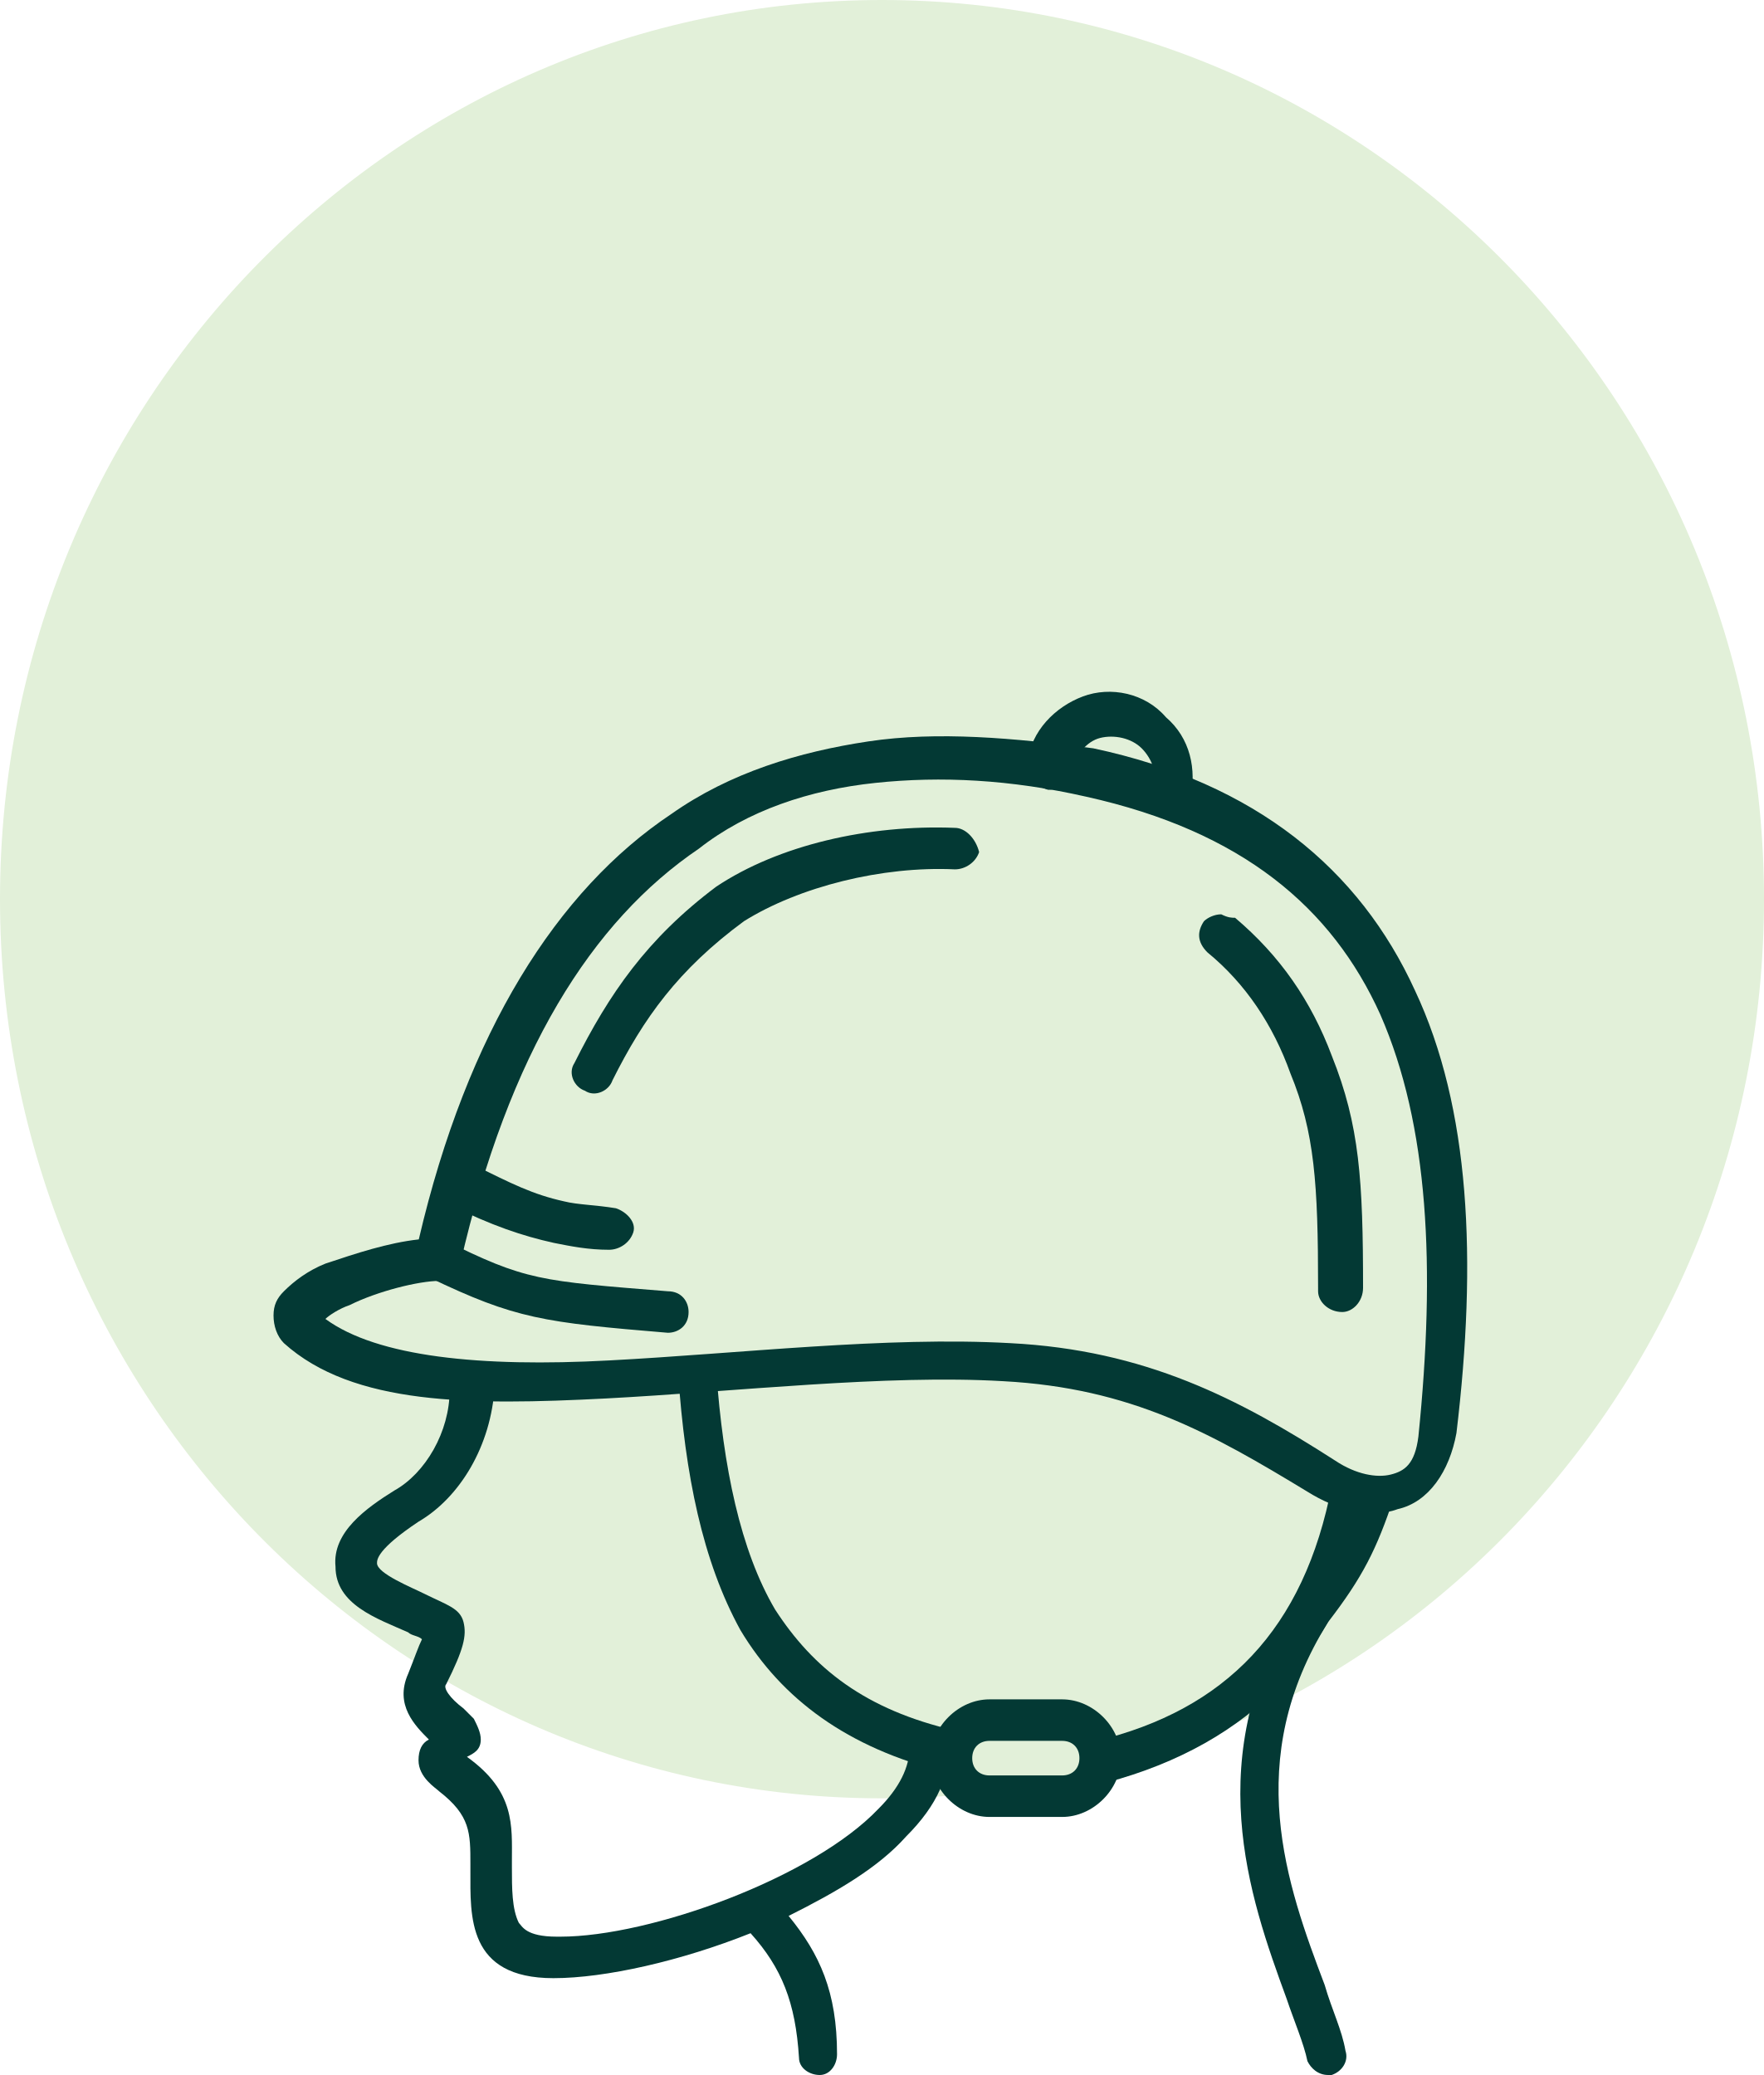
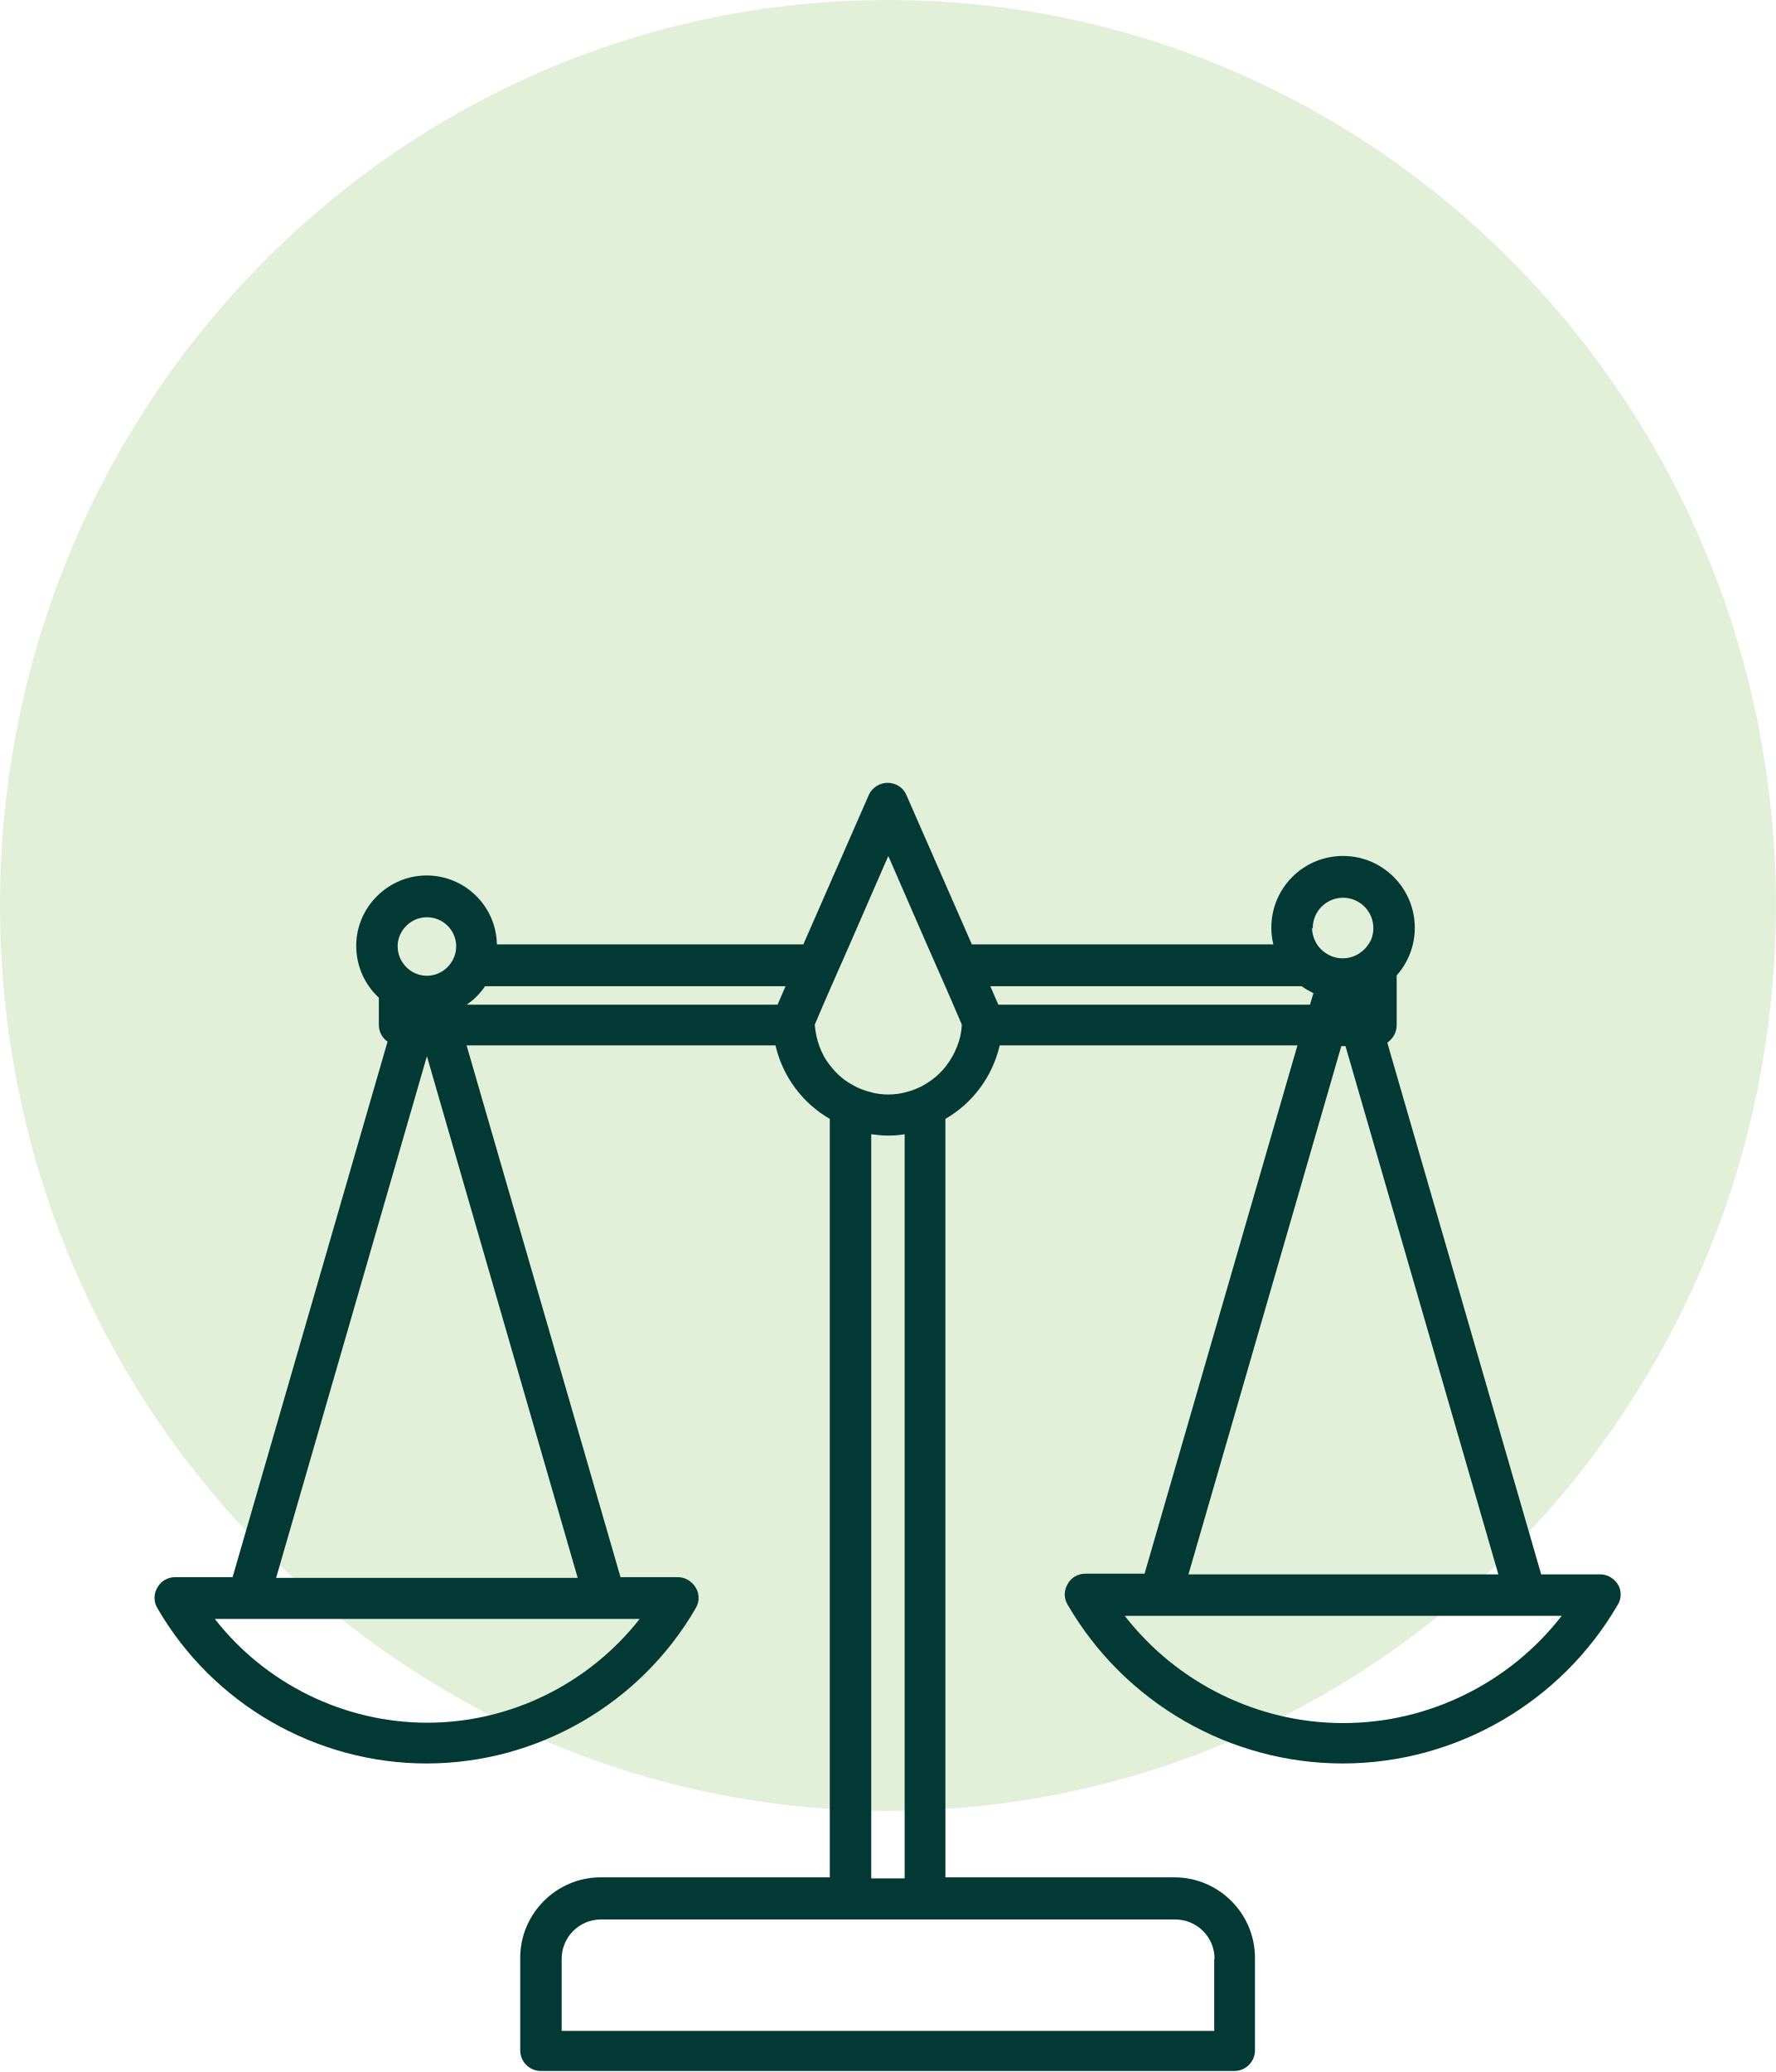
- <svg xmlns="http://www.w3.org/2000/svg" version="1.1" id="Lager_2_00000055693244092811667930000000523315728643723177_" x="0px" y="0px" viewBox="0 0 51 60" style="enable-background:new 0 0 51 60;" xml:space="preserve">
-   <style type="text/css">
- 	.st0{fill:#E2F0D9;}
- 	.st1{fill:#233C37;}
- 	.st2{fill:#233C37;stroke:#233C37;stroke-width:2.5;stroke-miterlimit:10;}
- 	.st3{fill:none;stroke:#033934;stroke-width:1.3;stroke-linecap:round;stroke-linejoin:round;}
- 	.st4{fill:#033934;}
- </style>
-   <g id="Layer_1_00000039135931438665477570000005407713645285520272_">
-     <ellipse class="st0" cx="25.5" cy="26" rx="25.5" ry="26" />
-   </g>
-   <g>
-     <g>
-       <path class="st4" d="M14.3,40.1c-0.1,1.7-1,3.2-2.2,3.9c-1.2,0.8-1.2,1.1-1.2,1.2c0,0.3,1,0.7,1.4,0.9c0.6,0.3,1,0.4,1.1,0.8    c0.1,0.4,0,0.8-0.5,1.8c-0.1,0.1,0.1,0.4,0.5,0.7c0.1,0.1,0.2,0.2,0.3,0.3c0.1,0.2,0.2,0.4,0.2,0.6c0,0.3-0.2,0.4-0.4,0.5    c1.4,1,1.3,2,1.3,3c0,0.1,0,0.1,0,0.2c0,0.6,0,1.2,0.2,1.6c0.1,0.1,0.2,0.4,1.1,0.4c0,0,0.1,0,0.1,0c2.6,0,7.3-1.7,9.2-3.7    c0.6-0.6,0.9-1.2,0.9-1.8c0-0.3,0.2-0.6,0.5-0.6c0.3,0,0.6,0.2,0.6,0.5c0.1,0.9-0.3,1.8-1.2,2.7c-0.8,0.9-2,1.6-3.4,2.3    c0.9,1.1,1.4,2.2,1.4,4c0,0.3-0.2,0.6-0.5,0.6c-0.3,0-0.6-0.2-0.6-0.5c-0.1-1.6-0.5-2.6-1.4-3.6c-2,0.8-4.2,1.3-5.7,1.3    c-2.5,0-2.4-1.8-2.4-3.1c0-0.1,0-0.1,0-0.2c0-0.9,0-1.4-0.9-2.1c-0.1-0.1-0.6-0.4-0.6-0.9c0-0.3,0.1-0.5,0.3-0.6    c-0.4-0.4-1-1-0.6-1.9c0.2-0.5,0.3-0.8,0.4-1c-0.1-0.1-0.3-0.1-0.4-0.2c-0.9-0.4-2.1-0.8-2.1-1.9c-0.1-1,0.9-1.7,1.7-2.2    c0.9-0.5,1.6-1.7,1.6-2.9" />
-       <path class="st4" d="M40.3,43.3c-0.5,1.5-0.9,2.3-1.9,3.6c-2.5,4-1.2,7.6-0.1,10.5c0.2,0.7,0.5,1.3,0.6,1.9    c0.1,0.3-0.1,0.6-0.4,0.7c0,0-0.1,0-0.1,0c-0.3,0-0.5-0.2-0.6-0.4c-0.1-0.5-0.4-1.2-0.6-1.8c-1.1-3-2.5-7,0.3-11.5c0,0,0,0,0-0.1    c0.9-1.1,1.1-1.6,1.6-2.9" />
-     </g>
-     <g id="layer1" transform="translate(0 -288.533)">
-       <g id="g15910" transform="translate(252.508 161.171)">
-         <path id="path15888" vector-effect="none" class="st4" d="M-227.4,148.8c-2,0.3-4,0.9-5.7,2.1c-3.3,2.2-5.9,6.3-7.3,12.3     c-0.9,0.1-1.8,0.4-2.7,0.7c-0.5,0.2-0.9,0.5-1.2,0.8c-0.2,0.2-0.3,0.4-0.3,0.7c0,0.3,0.1,0.6,0.3,0.8l0,0c2,1.8,5.4,1.8,9.3,1.6     c3.8-0.2,8.1-0.7,11.5-0.5c3.7,0.2,6,1.5,8.8,3.2c0.8,0.5,1.8,0.8,2.6,0.5c0.9-0.2,1.5-1.1,1.7-2.2c0.6-5,0.4-9.4-1.2-12.8     c-1.6-3.5-4.6-6-9.3-7C-223.2,148.7-225.4,148.5-227.4,148.8L-227.4,148.8z M-227.2,150c1.9-0.2,3.9-0.1,6.1,0.4     c4.5,1,7.1,3.2,8.5,6.3c1.4,3.2,1.6,7.3,1.1,12.2c-0.1,0.8-0.4,1-0.8,1.1c-0.4,0.1-1,0-1.6-0.4c-2.8-1.8-5.5-3.2-9.4-3.4     c-3.6-0.2-7.8,0.3-11.6,0.5c-3.7,0.2-6.7-0.1-8.2-1.2c0.1-0.1,0.4-0.3,0.7-0.4c0.8-0.4,2-0.7,2.6-0.7c0.3,0,0.5-0.2,0.6-0.5     c1.4-6.1,3.8-9.9,6.9-12C-230.9,150.8-229.1,150.2-227.2,150L-227.2,150z" />
-         <path id="path1745-4" vector-effect="none" class="st4" d="M-239.8,163.1c-0.3,0-0.5,0.1-0.6,0.4c-0.1,0.3,0,0.7,0.3,0.8     c2.5,1.2,3.3,1.3,6.9,1.6c0,0,0,0,0,0c0.3,0,0.6-0.2,0.6-0.6c0-0.3-0.2-0.6-0.6-0.6c-3.7-0.3-4.1-0.3-6.5-1.5     C-239.7,163.2-239.8,163.1-239.8,163.1L-239.8,163.1z" />
-         <path id="path1747-0" vector-effect="none" class="st4" d="M-239.2,161c-0.3,0-0.5,0.1-0.6,0.4c-0.1,0.3,0,0.7,0.3,0.8     c1.2,0.6,2.1,0.9,3,1.1c0.5,0.1,1,0.2,1.6,0.2l0,0c0.3,0,0.6-0.2,0.7-0.5s-0.2-0.6-0.5-0.7c-0.6-0.1-1.1-0.1-1.5-0.2     c-0.9-0.2-1.5-0.5-2.7-1.1C-239.1,161-239.1,161-239.2,161L-239.2,161z" />
-         <path id="path1749-0" vector-effect="none" class="st4" d="M-224.9,151.3C-224.9,151.3-224.9,151.3-224.9,151.3     c-2.5-0.1-5.1,0.5-6.9,1.7c0,0,0,0,0,0c-2,1.5-3.1,3.1-4.1,5.1c0,0,0,0,0,0c-0.2,0.3,0,0.7,0.3,0.8c0.3,0.2,0.7,0,0.8-0.3     c0.9-1.8,1.9-3.2,3.8-4.6c1.6-1,4-1.6,6.1-1.5c0.3,0,0.6-0.2,0.7-0.5C-224.3,151.6-224.6,151.3-224.9,151.3L-224.9,151.3z" />
-         <path id="path1751-4" vector-effect="none" class="st4" d="M-217.2,153.8c-0.2,0-0.4,0.1-0.5,0.2c-0.2,0.3-0.2,0.6,0.1,0.9     c1.1,0.9,1.9,2.1,2.4,3.5c0.7,1.7,0.8,3.2,0.8,6.2c0,0,0,0.1,0,0.1c0,0.3,0.3,0.6,0.7,0.6c0.3,0,0.6-0.3,0.6-0.7     c0-3.1-0.1-4.7-0.9-6.7c-0.6-1.6-1.5-2.9-2.8-4C-216.9,153.9-217,153.9-217.2,153.8L-217.2,153.8z" />
-         <path id="rect1763-6" vector-effect="none" class="st4" d="M-223.9,176.5c-0.9,0-1.7,0.8-1.7,1.7c0,0.9,0.8,1.7,1.7,1.7h2.1     c0.9,0,1.7-0.8,1.7-1.7c0-0.9-0.8-1.7-1.7-1.7H-223.9z M-221.3,178.2c0,0.3-0.2,0.5-0.5,0.5h-2.1c-0.3,0-0.5-0.2-0.5-0.5     c0-0.3,0.2-0.5,0.5-0.5h2.1C-221.5,177.7-221.3,177.9-221.3,178.2z" />
-         <path id="path1765-2" vector-effect="none" class="st4" d="M-214,170.3c-0.8,4.2-3.1,6.5-6.8,7.4l0.3,1.2     c4.1-1.1,6.9-3.8,7.7-8.4L-214,170.3L-214,170.3z" />
-         <path id="path1767-6" vector-effect="none" class="st4" d="M-232.9,167.1c0.2,2.9,0.7,5.4,1.8,7.4c1.2,2,3.1,3.4,5.9,4.1l0.3-1.2     c-2.6-0.6-4.1-1.8-5.2-3.5c-1-1.7-1.5-4.1-1.7-6.9L-232.9,167.1z" />
-         <path id="path1769-7" vector-effect="none" class="st4" d="M-221.2,147.5c-0.8,0.3-1.5,1-1.6,1.9c0,0,0,0.1,0,0.1     c0,0.3,0.2,0.6,0.6,0.7c0.3,0,0.6-0.2,0.7-0.6c0.1-0.4,0.4-0.8,0.8-0.9c0.4-0.1,0.9,0,1.2,0.3c0.3,0.3,0.5,0.8,0.3,1.2l0,0     c-0.1,0.3,0.1,0.7,0.4,0.7c0.3,0.1,0.7-0.1,0.7-0.4c0.2-0.9,0-1.8-0.7-2.4C-219.4,147.4-220.4,147.2-221.2,147.5L-221.2,147.5z" />
-       </g>
-     </g>
+ <svg xmlns="http://www.w3.org/2000/svg" id="Lager_2" data-name="Lager 2" viewBox="0 0 51 59.5">
+   <defs>
+     <style>
+       .cls-1 {
+         fill: #033934;
+       }
+ 
+       .cls-2 {
+         fill: #e2f0d9;
+       }
+     </style>
+   </defs>
+   <g id="Layer_1" data-name="Layer 1">
+     <ellipse class="cls-2" cx="25.5" cy="26" rx="25.5" ry="26" />
+     <path class="cls-1" d="m46.47,45.51c-.11-.18-.3-.3-.51-.3h-1.7l-4.42-15.27c.16-.11.27-.29.27-.5v-1.43c.32-.36.52-.84.52-1.37,0-1.13-.92-2.06-2.06-2.06s-2.06.92-2.06,2.06c0,.17.02.33.06.48h-8.66l-1.88-4.29c-.09-.22-.31-.35-.54-.35s-.45.14-.54.35l-1.88,4.29h-8.8c-.02-1.1-.92-1.98-2.02-1.98s-2.02.91-2.02,2.02c0,.59.25,1.12.65,1.49v.78c0,.2.1.38.25.48l-4.45,15.38h-1.65c-.21,0-.41.11-.51.3-.11.18-.11.41,0,.59,1.59,2.75,4.55,4.46,7.73,4.46s6.14-1.71,7.73-4.46c.11-.18.11-.41,0-.59-.11-.18-.3-.3-.51-.3h-1.65l-4.42-15.27h8.87c.21.9.78,1.66,1.56,2.11v21.78h-6.58c-1.27,0-2.31,1.04-2.31,2.31v2.66c0,.33.27.59.59.59h19.92c.33,0,.59-.27.59-.59v-2.66c0-1.27-1.04-2.31-2.31-2.31h-6.58v-21.78c.78-.45,1.35-1.21,1.56-2.11h8.55l-4.39,15.17h-1.7c-.21,0-.41.11-.51.3-.11.18-.11.41,0,.59,1.63,2.81,4.65,4.56,7.9,4.56s6.27-1.75,7.9-4.56c.11-.18.11-.41,0-.59Zm-7.9,3.97c-2.46,0-4.78-1.16-6.27-3.08h12.55c-1.49,1.92-3.81,3.08-6.27,3.08Zm-11.08-19.44c-.08.21-.19.4-.32.57-.16.21-.36.38-.59.52-.18.11-.38.19-.59.24-.15.04-.32.06-.48.06s-.33-.02-.48-.06c-.21-.05-.41-.13-.59-.24-.23-.13-.43-.31-.59-.52-.14-.17-.25-.37-.32-.57-.07-.19-.11-.39-.13-.59,0-.01,0-.02,0-.03l.24-.56.23-.53.26-.59.26-.59,1.12-2.57,1.12,2.57.26.59.26.59.23.53.24.56s0,.02,0,.03c-.01.21-.06.41-.13.59Zm7.38,26.21v2.07h-18.74v-2.07c0-.62.5-1.13,1.13-1.13h16.49c.62,0,1.13.5,1.13,1.13Zm-8.89-2.31h-.96v-21.37c.16.02.32.04.48.04s.32-.01.48-.04v21.37Zm-13.72-27.6c.45,0,.82.35.84.8,0,.01,0,.03,0,.04,0,.21-.08.4-.21.55-.04.05-.09.09-.14.13-.14.1-.31.16-.49.16s-.35-.06-.49-.16c-.05-.04-.1-.08-.14-.13-.13-.15-.21-.34-.21-.55,0-.01,0-.03,0-.04.02-.44.39-.8.84-.8Zm1.67,1.98h8.63l-.23.53h-8.93c.21-.14.39-.32.53-.53Zm14.74.53l-.23-.53h8.94c.11.08.22.14.34.2l-.1.33h-8.95Zm9.03-2.2c0-.48.39-.87.87-.87s.87.39.87.87c0,.18-.05.35-.15.48-.06.09-.14.17-.23.23-.14.1-.31.16-.5.16s-.36-.06-.5-.16c-.09-.06-.17-.14-.23-.23-.09-.14-.15-.31-.15-.48ZM6.16,46.49h12.21c-1.46,1.86-3.71,2.98-6.1,2.98s-4.65-1.12-6.1-2.98Zm10.44-1.18H7.93l4.33-14.98,4.33,14.98Zm21.91-15.27h.13l4.39,15.17h-8.9l4.39-15.17Z" />
  </g>
</svg>
